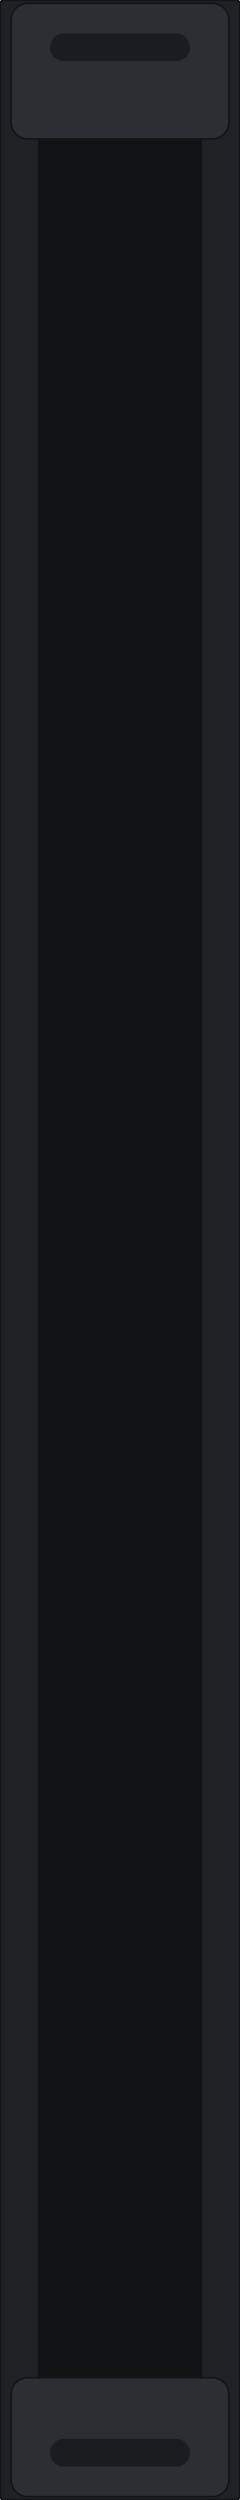
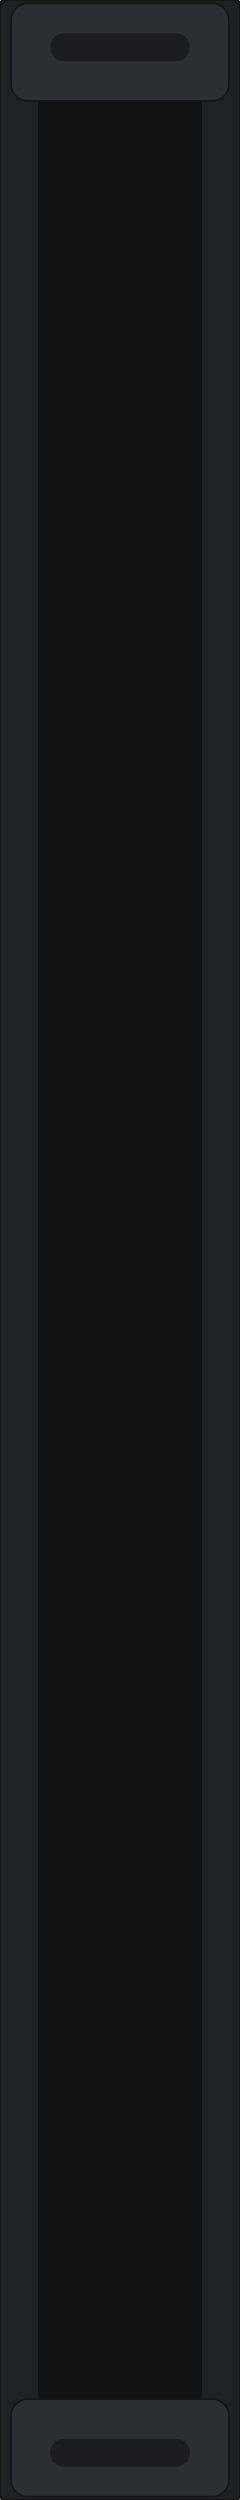
<svg xmlns="http://www.w3.org/2000/svg" width="43.18mm" height="449.8mm" viewBox="0 0 43.18 449.8">
  <rect id="frame" x="0" y="0" width="43.18" height="449.8" rx="0.8" fill="#1f2225" stroke="#121416" stroke-width="0.4" />
  <rect id="mpc" x="6.84" y="18.15" width="29.5" height="413.5" fill="#101214" />
  <g id="handle-top">
-     <rect x="2.0" y="0.6" width="39.18" height="24.4" rx="3.0" fill="#2b2f33" stroke="#121416" stroke-width="0.3" />
+     <rect x="2.0" y="0.6" width="39.18" height="17.55" rx="3.0" fill="#2b2f33" stroke="#121416" stroke-width="0.3" />
    <rect x="9.0" y="6.0" width="25.18" height="5.0" rx="2.5" fill="#1a1c1f" />
  </g>
  <g id="handle-bottom">
-     <rect x="2.0" y="427.8" width="39.18" height="21.4" rx="3.0" fill="#2b2f33" stroke="#121416" stroke-width="0.3" />
+     <rect x="2.0" y="431.65" width="39.18" height="17.55" rx="3.0" fill="#2b2f33" stroke="#121416" stroke-width="0.3" />
    <rect x="9.0" y="438.8" width="25.18" height="5.0" rx="2.5" fill="#1a1c1f" />
  </g>
</svg>
